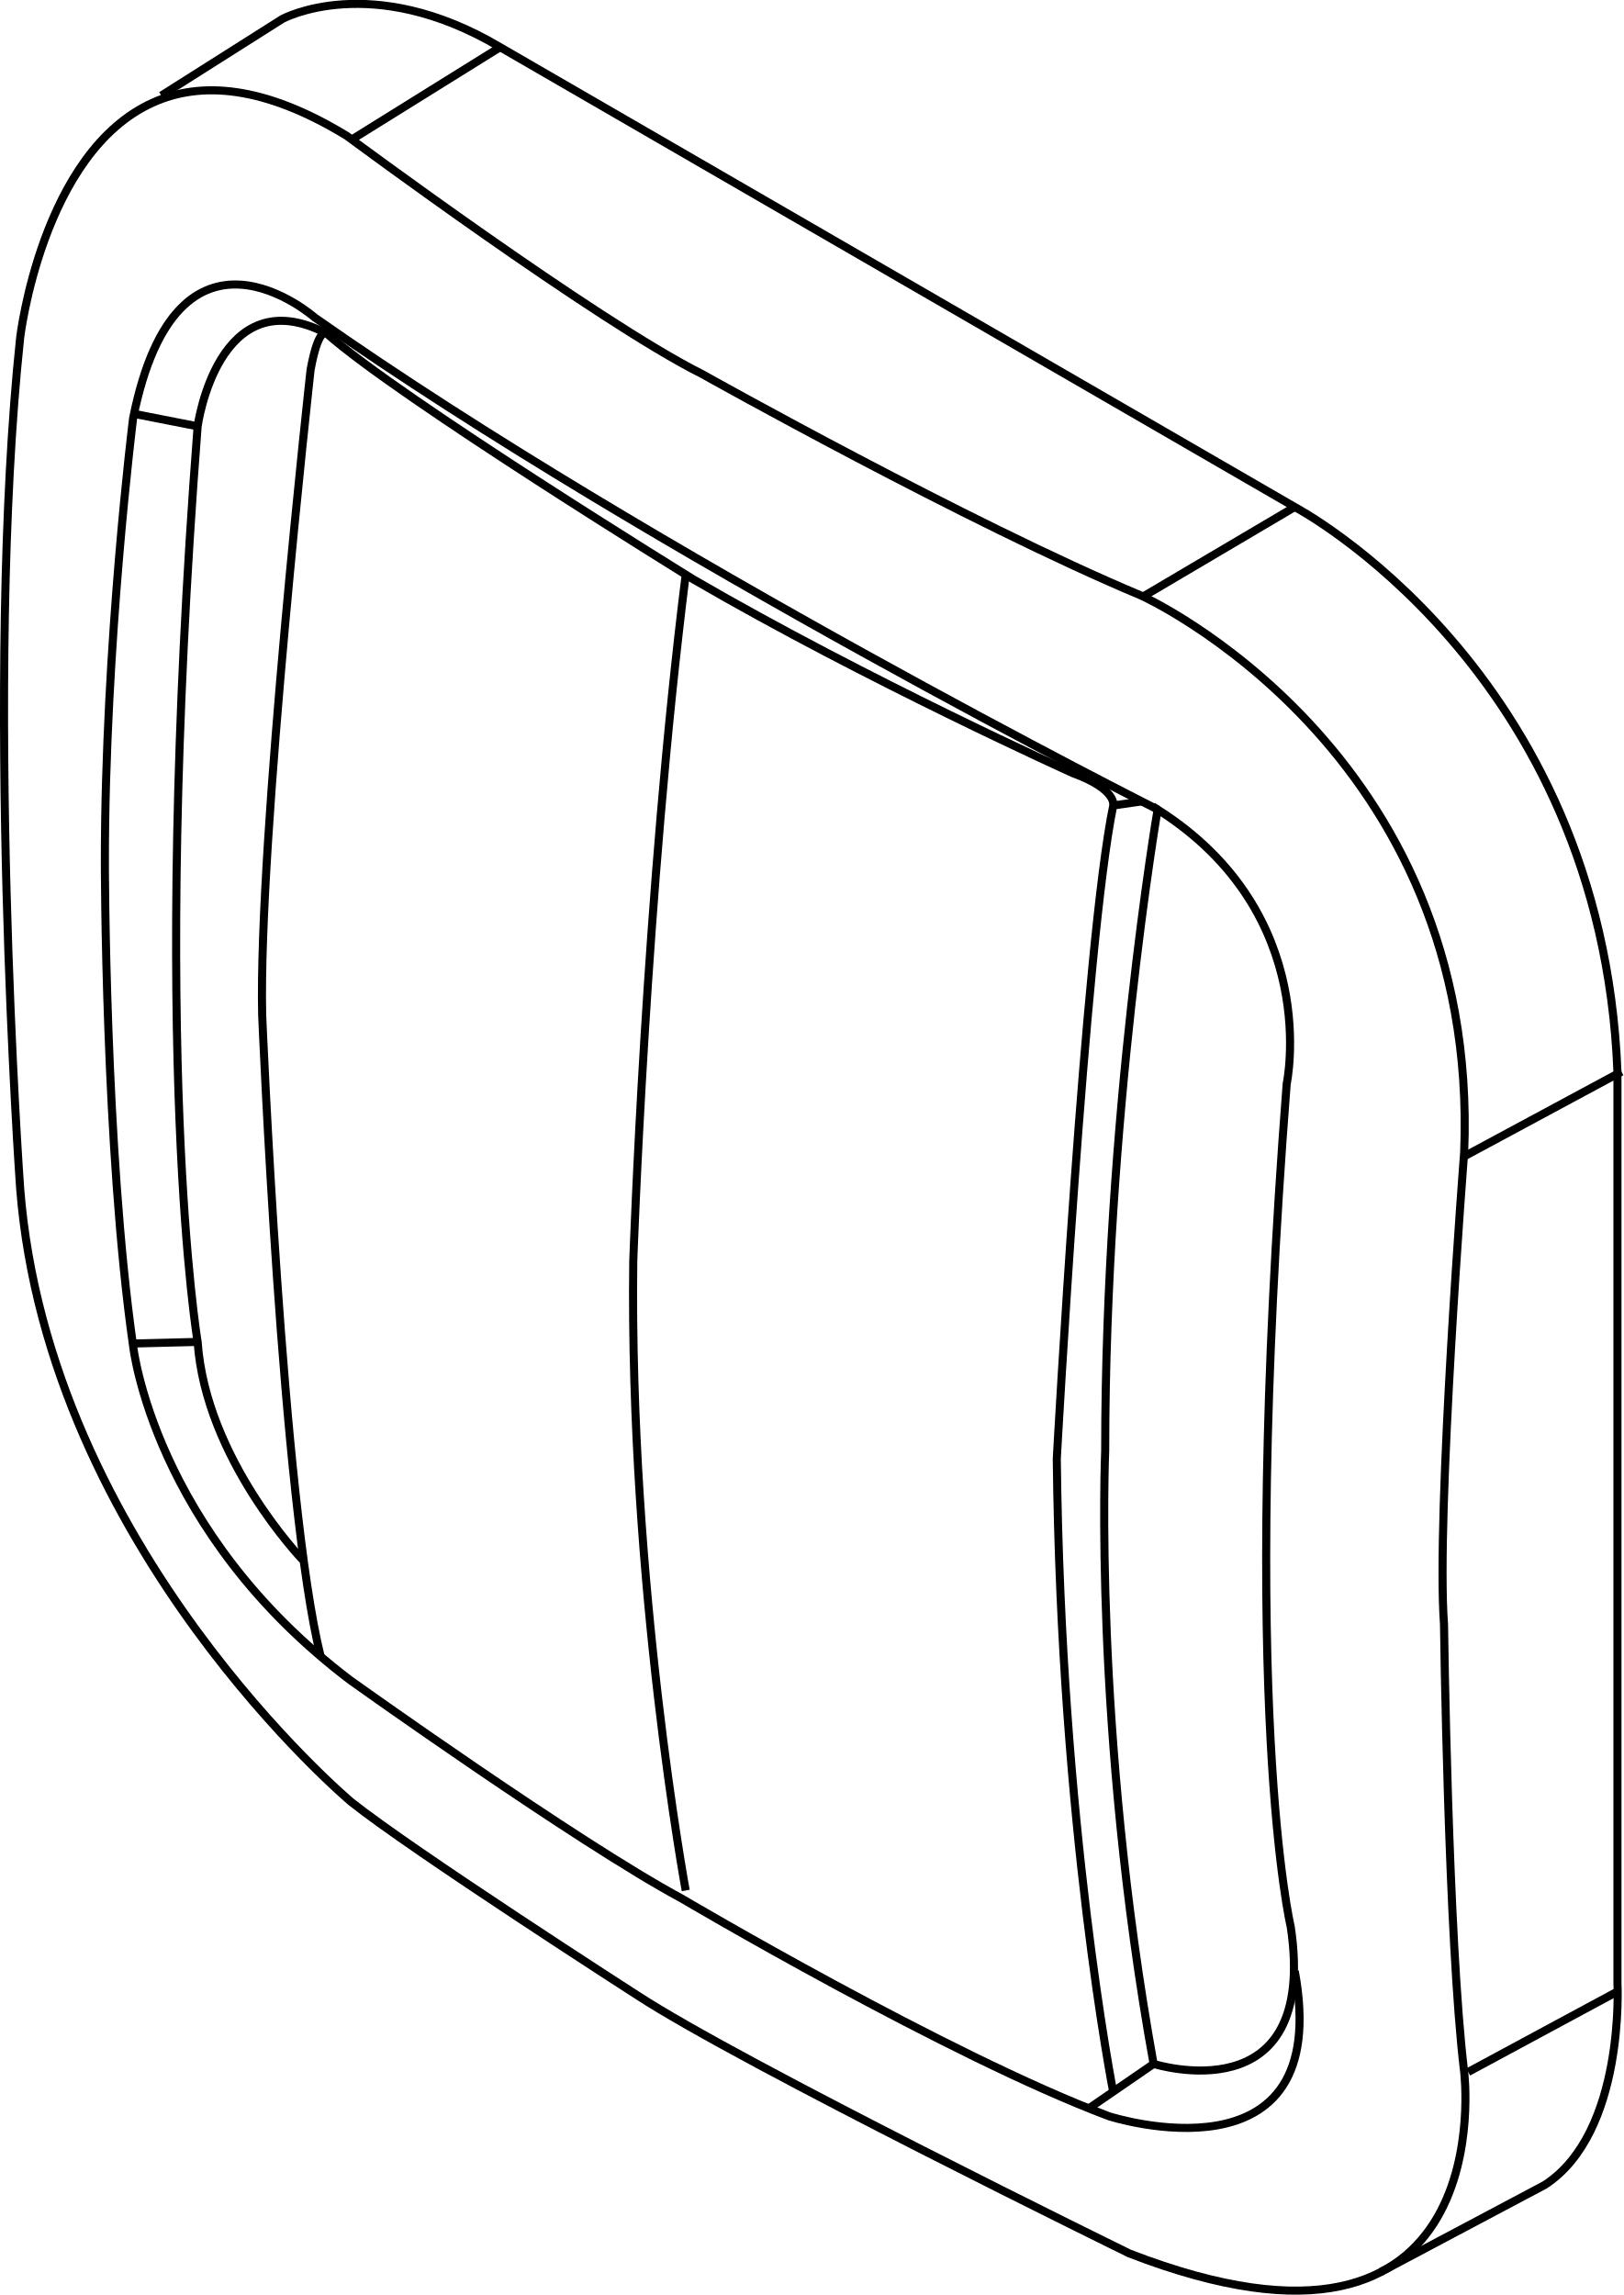
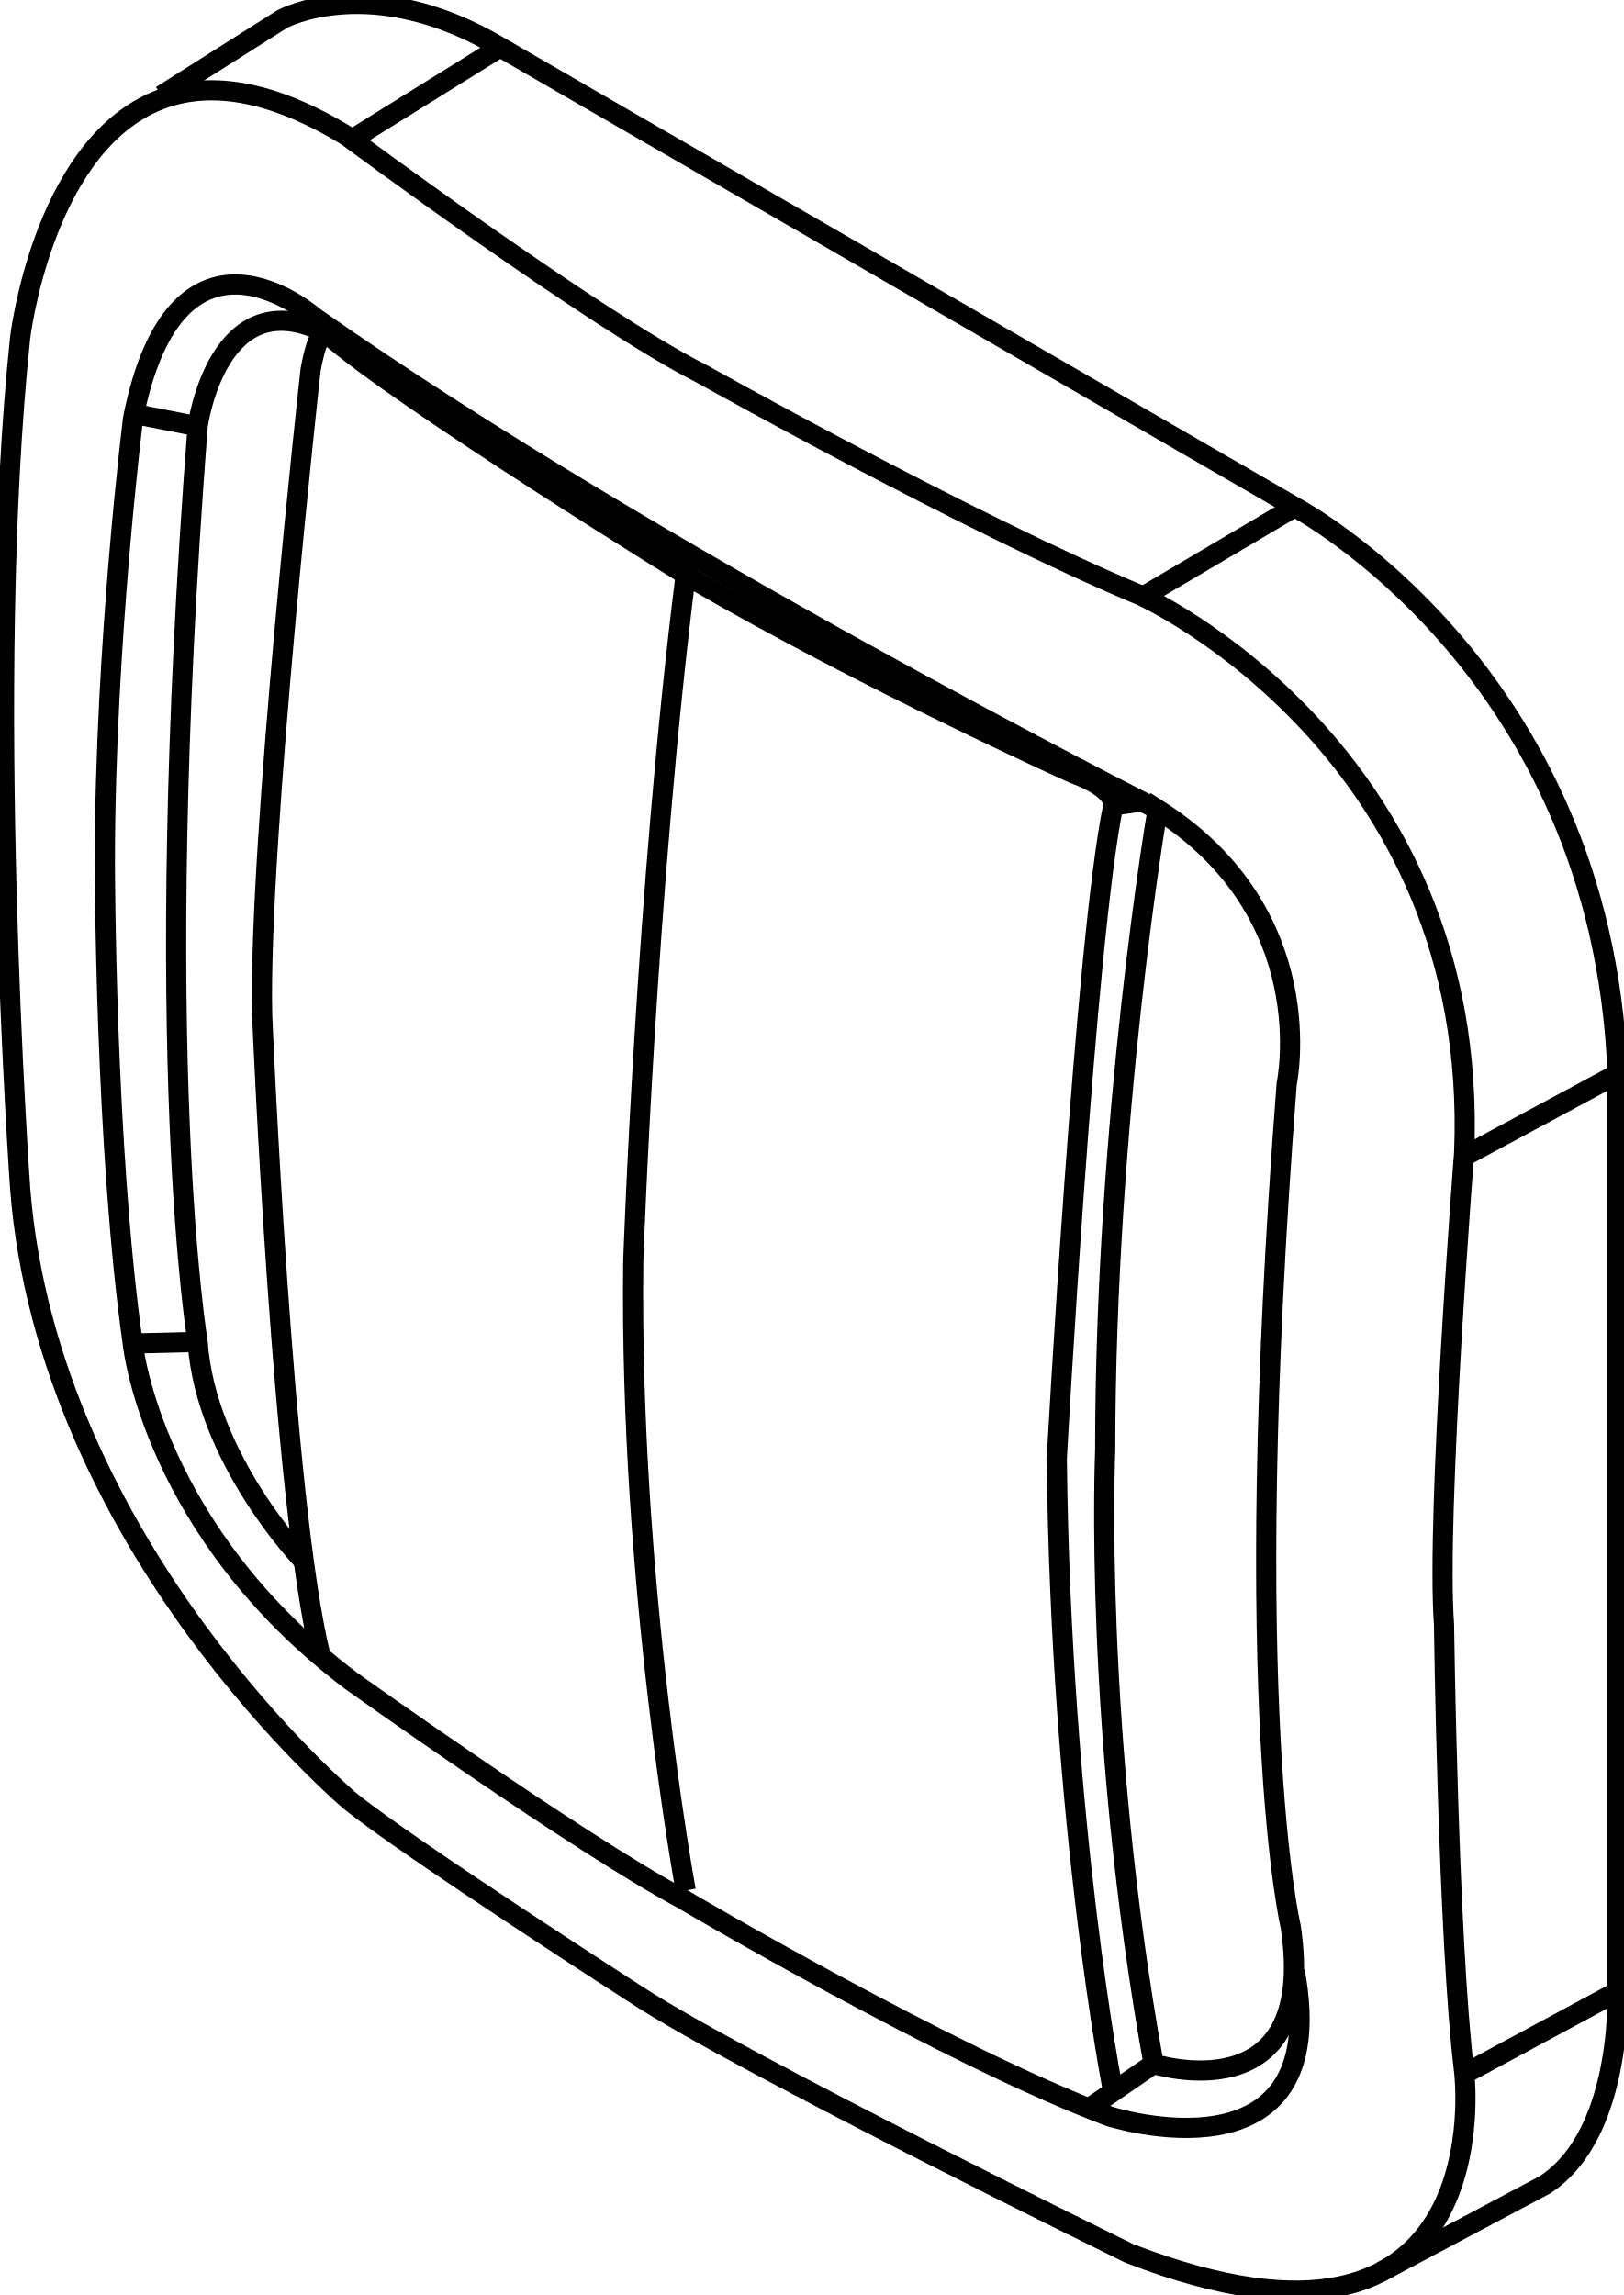
- <svg xmlns="http://www.w3.org/2000/svg" version="1.0" id="Layer_1" x="0px" y="0px" viewBox="0 0 402.5 569" style="enable-background:new 0 0 402.5 569;" xml:space="preserve">
+ <svg xmlns="http://www.w3.org/2000/svg" version="1.1" id="Layer_1" x="0px" y="0px" viewBox="0 0 402.5 569" style="enable-background:new 0 0 402.5 569;" xml:space="preserve">
  <style type="text/css">
- 	.st0{fill:none;stroke:#000000;stroke-width:2;stroke-miterlimit:10;}
+ 	.st0{fill:none;stroke:#000000;stroke-width:5;stroke-miterlimit:10;}
</style>
  <path class="st0" d="M5,83.7c0,0,5.4-46,33-58.3c11.6-5.2,27.2-4.4,48,8.3c0,0,62,46,88,59c0,0,66,37,109,55c0,0,84,38,80,138  c0,0-7,90-5,117c0,0,1,78,5,111c0,0,10,81-83,45c0,0-96-47-122-64c0,0-56-36-71-48c0,0-75-63-82-152C5,294.7-4,168.7,5,83.7z" />
  <path class="st0" d="M63,7.7" />
  <path class="st0" d="M40,23.7l30-19c0,0,22-12,54,7l197,114c0,0,76,40,80,140v226c0,0,2,37-18,50l-40.7,21.6" />
  <line class="st0" x1="364" y1="513.7" x2="401.1" y2="493.7" />
  <line class="st0" x1="363" y1="286.7" x2="402" y2="265.7" />
  <line class="st0" x1="283.4" y1="147.9" x2="321" y2="125.7" />
  <line class="st0" x1="87.2" y1="34.6" x2="124" y2="11.7" />
  <path class="st0" d="M287,200.7c0,0-13,76-13,159c0,0-3,69,12,152c0,0,41,13,34-34c0,0-13-54-1-209C319,268.7,328,226.7,287,200.7z" />
  <path class="st0" d="M287,200.7c0,0-125-63-209-122c0,0-34-30-45,25c0,0-7,56-7,110c0,0,0,71,7,120c0,0,5,46,54,83c0,0,56,40,82,54  c0,0,66,39,106,54c0,0,56,18,46-36" />
  <line class="st0" x1="270" y1="522.7" x2="286" y2="511.7" />
  <path class="st0" d="M276,518.7c0,0-13-66-14-157c0,0,7-128,14-162l7-1" />
  <path class="st0" d="M276,199.7c0,0,1-4-10-8c0,0-51-23-94-48c0,0-73-45-91-61c0,0-2-2-4,9c0,0-13,117-12,160c0,0,5,121,14.5,159" />
  <path class="st0" d="M75,386.7c0,0-24-25-26-54c0,0-12-71,0-227c0,0,5-37,32-23" />
  <line class="st0" x1="33.2" y1="102.6" x2="49" y2="105.7" />
  <line class="st0" x1="32.9" y1="333.1" x2="49" y2="332.7" />
  <path class="st0" d="M170,468.7c0,0-14-76-13-156c0,0,3.1-91.4,13-170.2" />
</svg>
